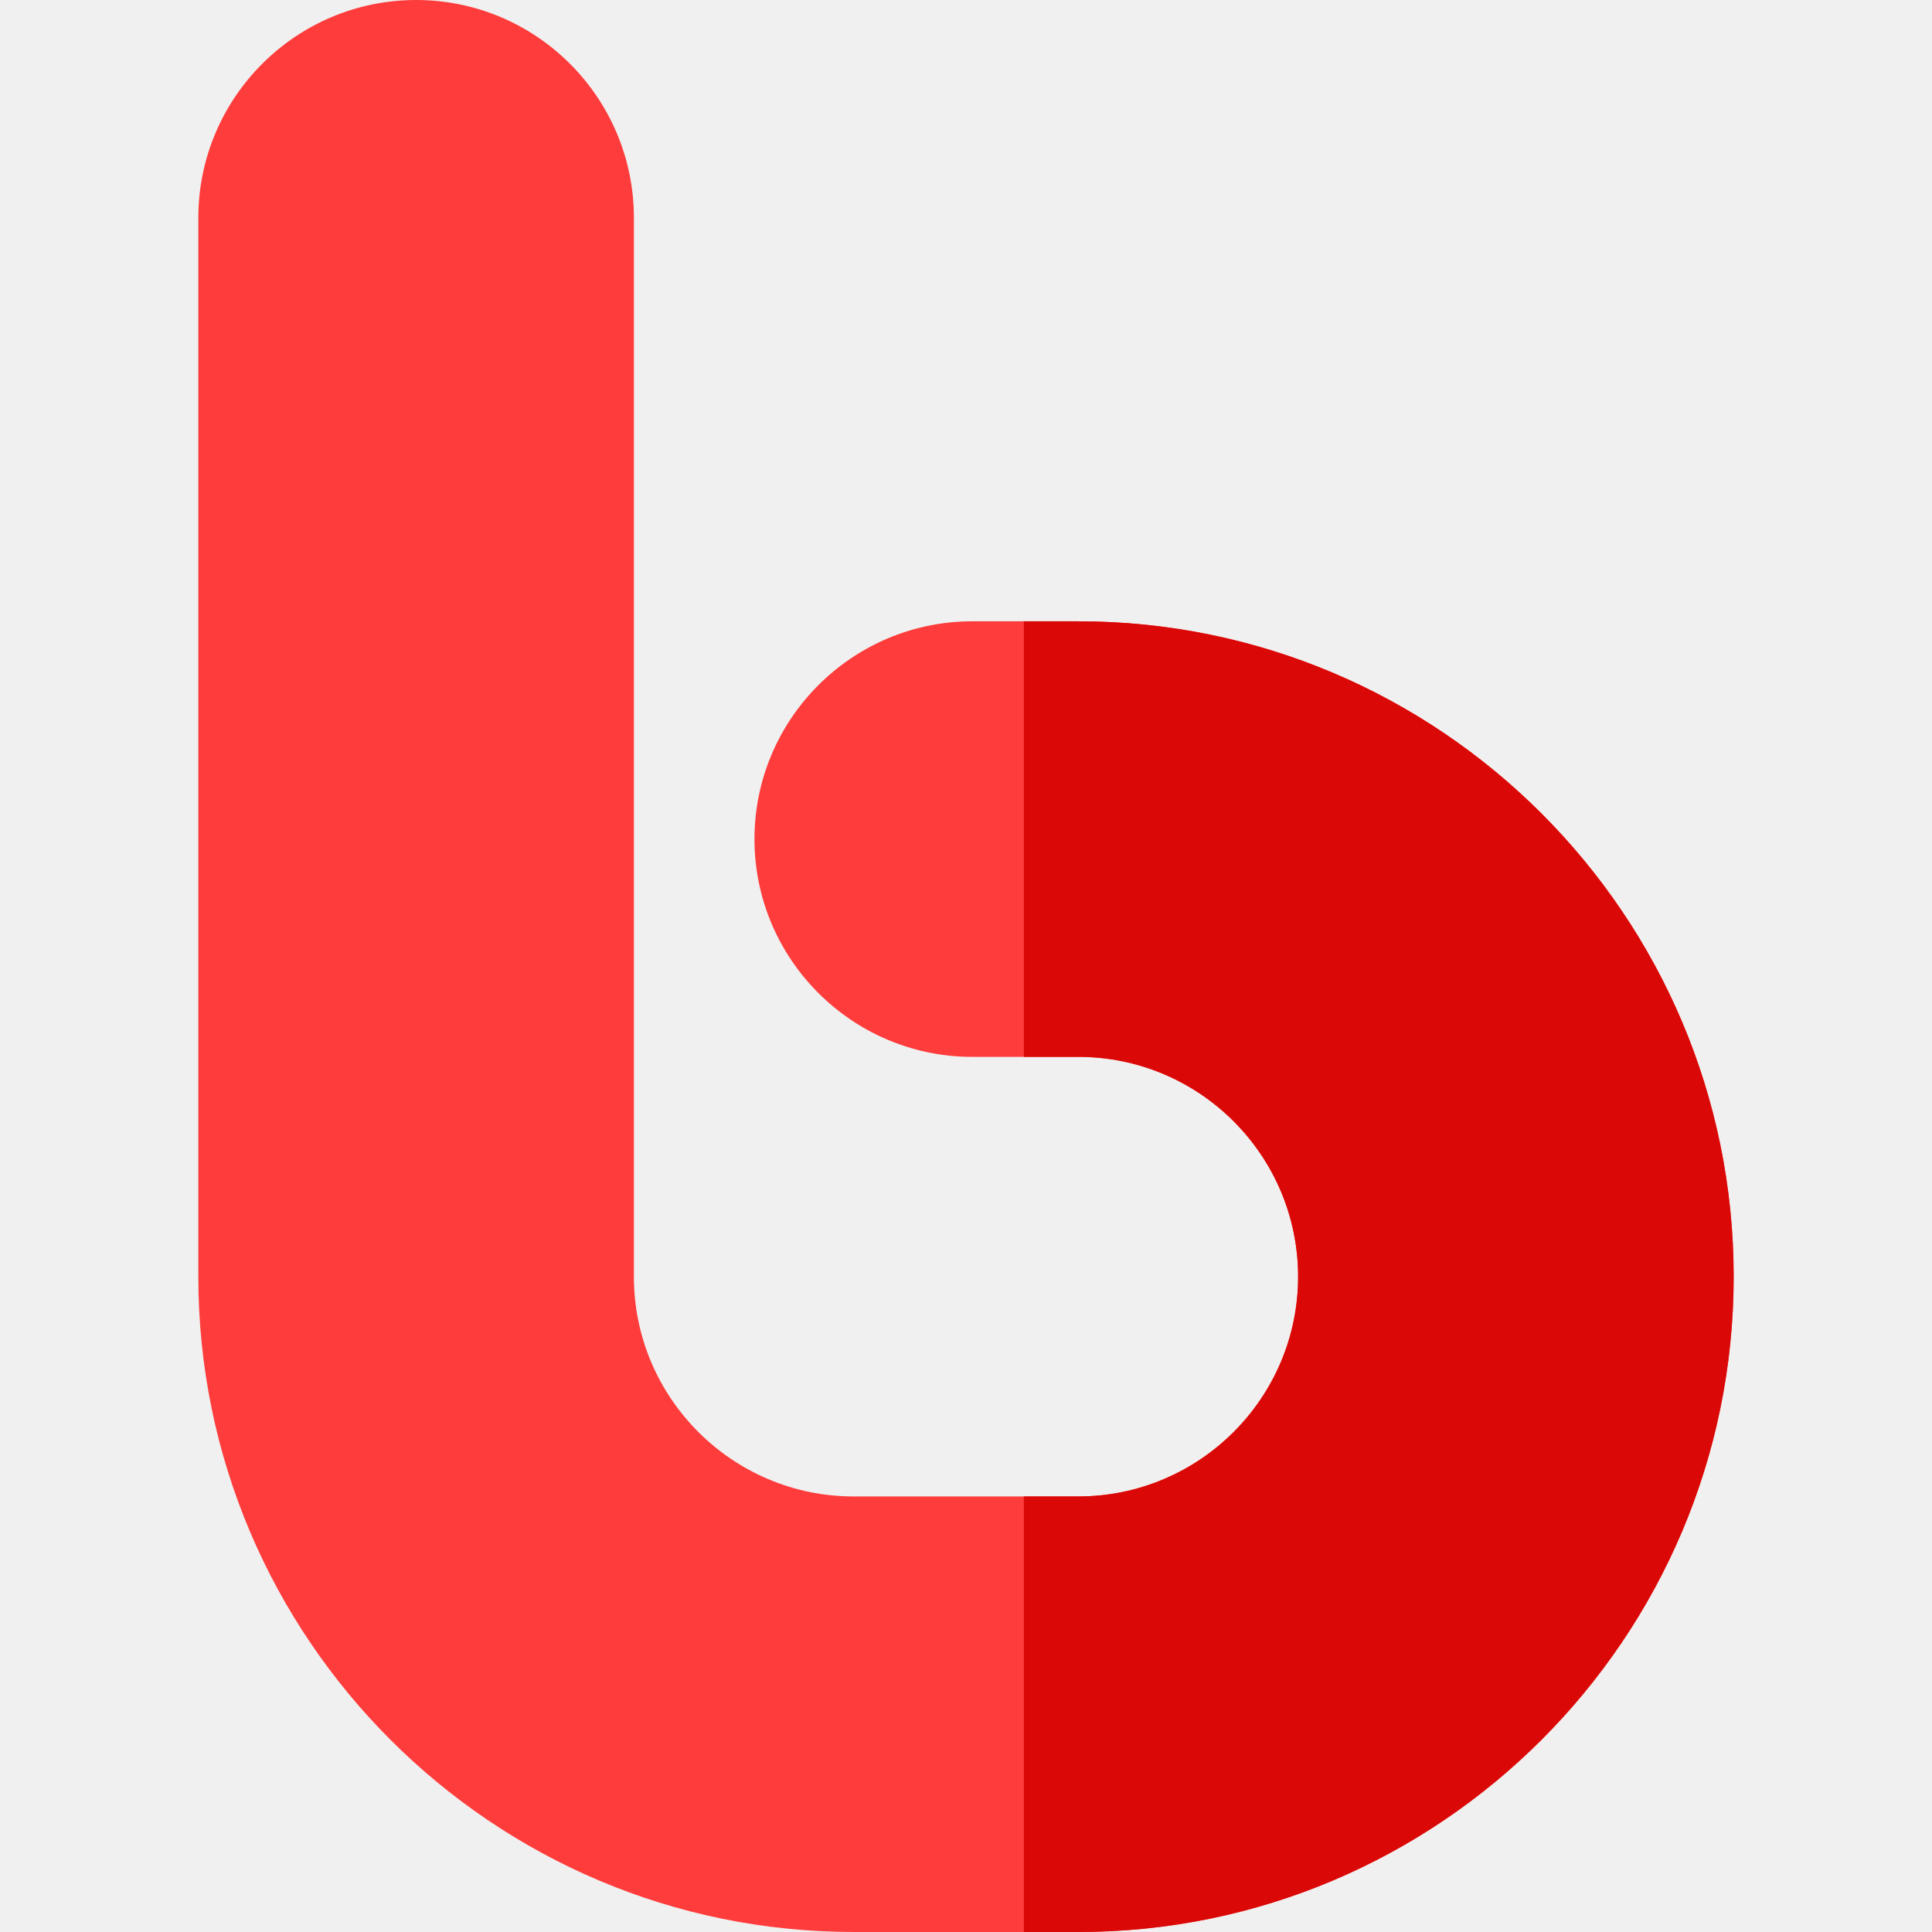
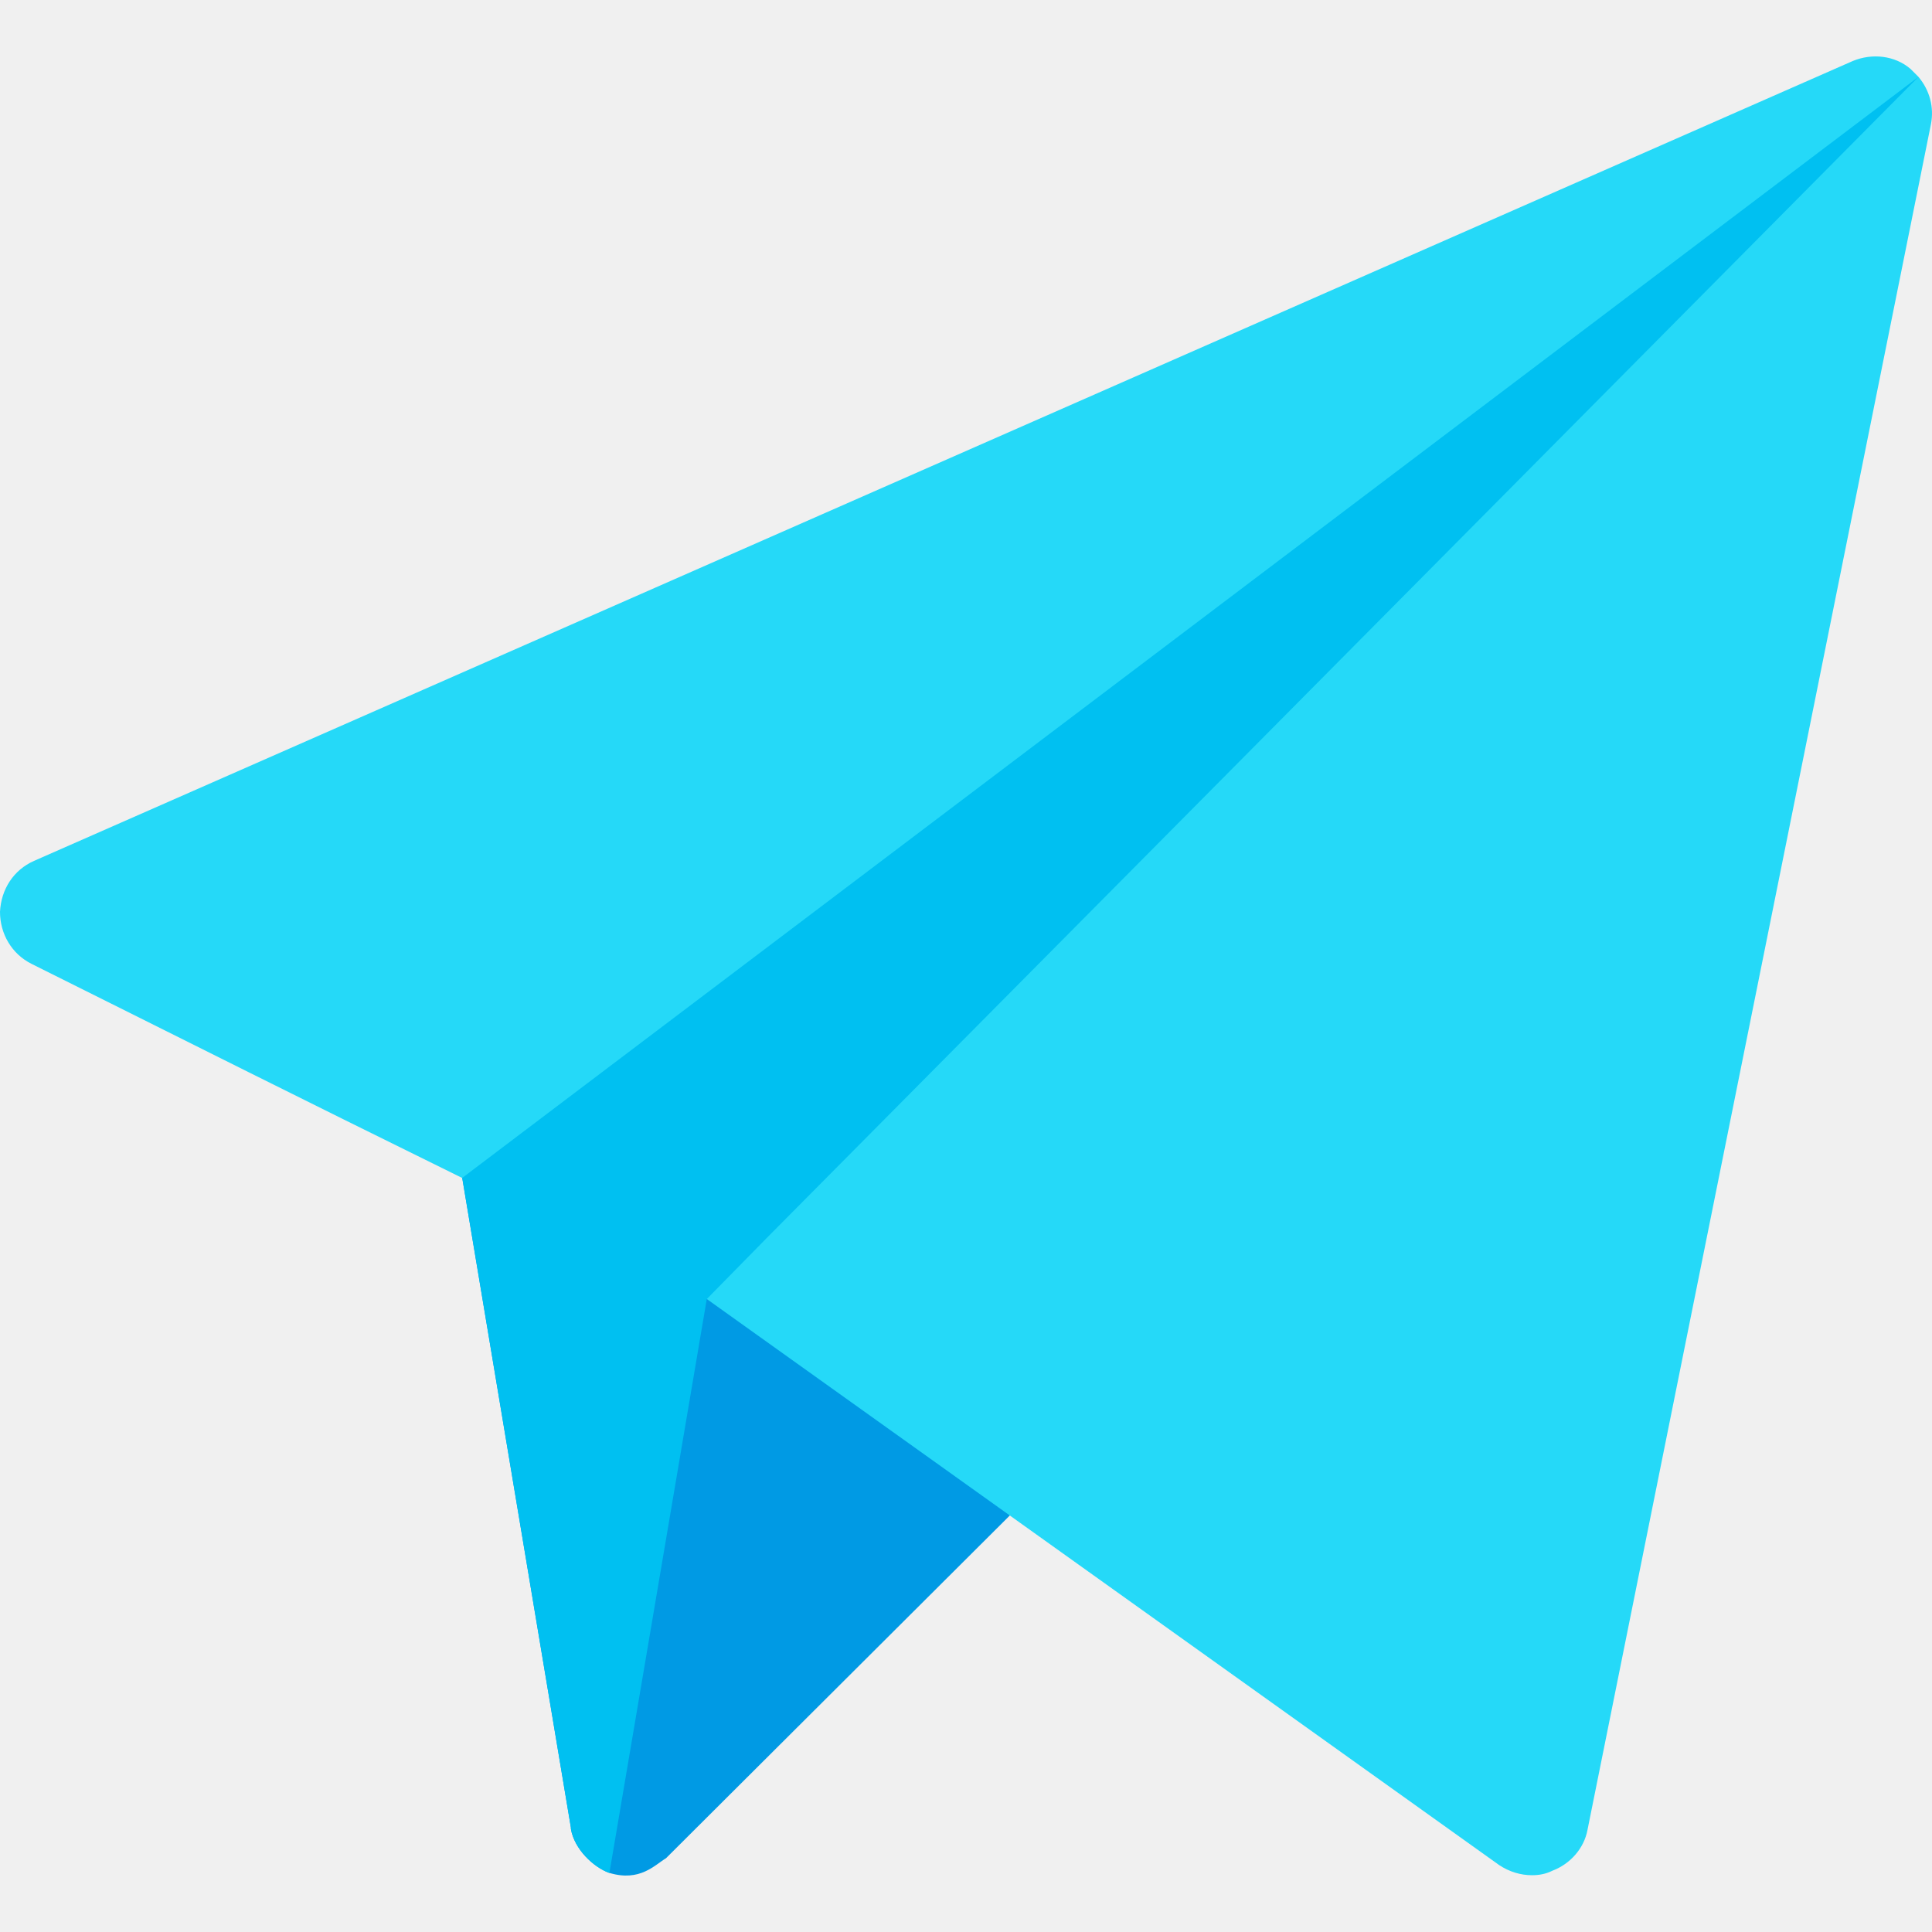
- <svg xmlns="http://www.w3.org/2000/svg" width="29" height="29" viewBox="0 0 29 29" fill="none">
-   <path d="M16.186 29H12.814C7.39 29 2.977 24.587 2.977 19.163V3.269C2.977 1.466 4.443 0 6.246 0C8.049 0 9.515 1.466 9.515 3.269V19.163C9.515 20.982 10.995 22.462 12.814 22.462H16.186C18.005 22.462 19.485 20.982 19.485 19.163C19.485 17.344 18.005 15.864 16.186 15.864H14.595C12.792 15.864 11.325 14.398 11.325 12.595C11.325 10.793 12.792 9.326 14.595 9.326H16.186C21.61 9.326 26.023 13.739 26.023 19.163C26.023 24.587 21.61 29 16.186 29Z" fill="#FF3C3C" />
-   <path d="M16.186 9.326H15.368V15.864H16.186C18.005 15.864 19.485 17.344 19.485 19.163C19.485 20.982 18.005 22.462 16.186 22.462H15.368V29H16.186C21.61 29 26.023 24.587 26.023 19.163C26.023 13.739 21.61 9.326 16.186 9.326Z" fill="#DA0806" />
+ <svg xmlns="http://www.w3.org/2000/svg" width="28" height="28" viewBox="0 0 28 28" fill="none">
+   <g clip-path="url(#clip0_639_2218)">
+     <path d="M15.132 21.468L9.652 26.931C9.488 27.029 9.275 27.276 8.832 27.144C8.602 27.062 8.323 26.8 8.274 26.505V26.488L6.699 17.071L7.979 16.103C8.145 16.2 11.307 18.055 11.113 17.941L15.132 20.303C15.444 20.631 15.444 21.14 15.132 21.468Z" fill="#009AE4" />
+     <path d="M27.984 1.803L23.007 26.521C22.958 26.784 22.761 27.013 22.498 27.112C22.4 27.161 22.302 27.177 22.203 27.177C22.039 27.177 21.875 27.128 21.727 27.03C21.562 26.912 9.474 18.277 10.243 18.826C2.924 15.201 6.741 17.106 0.459 13.97C0.164 13.823 0 13.527 0 13.216C0.016 12.887 0.197 12.608 0.492 12.477L26.852 0.884C27.131 0.769 27.459 0.802 27.689 0.999C27.721 1.032 27.771 1.081 27.804 1.114C27.968 1.31 28.033 1.557 27.984 1.803Z" fill="#25D9F8" />
+     <path d="M27.804 1.114L11.113 17.941L10.243 18.827L8.832 27.145C8.602 27.062 8.323 26.8 8.274 26.505V26.488L6.699 17.071L7.979 16.103L27.804 1.114Z" fill="#00C0F1" />
+   </g>
+   <defs>
+     <clipPath id="clip0_639_2218">
+       <rect width="28" height="28" fill="white" />
+     </clipPath>
+   </defs>
</svg>
